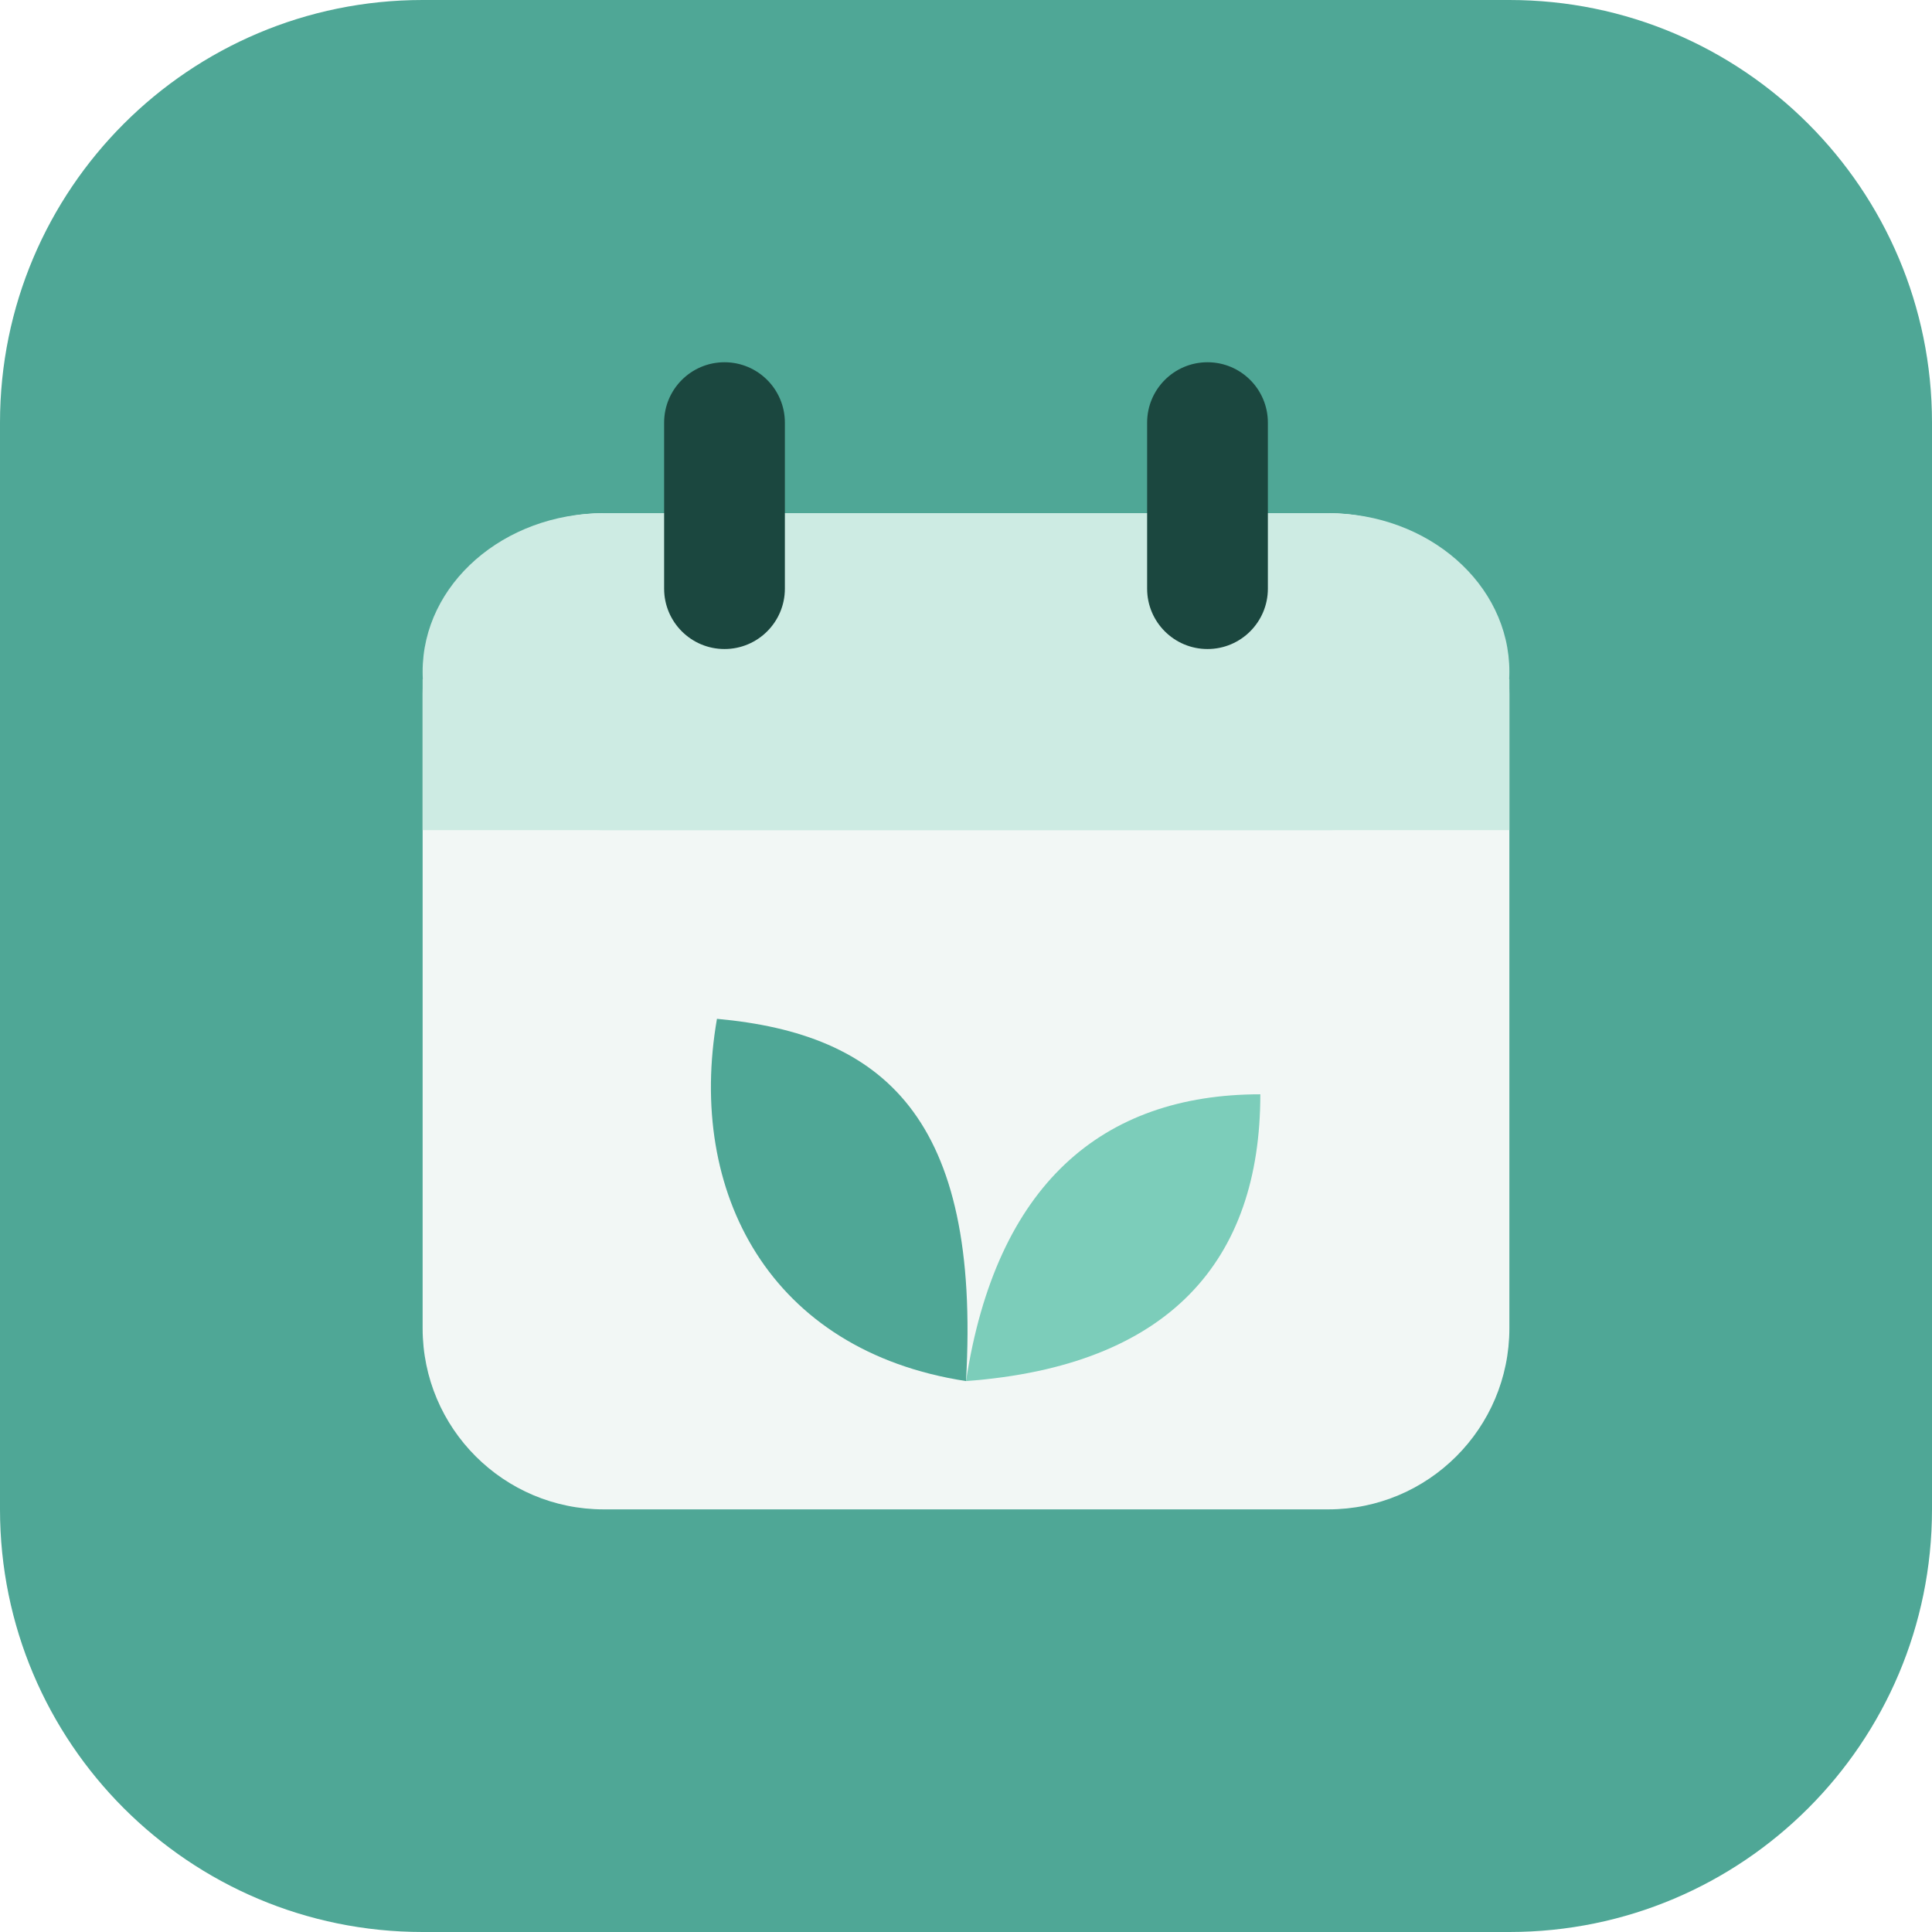
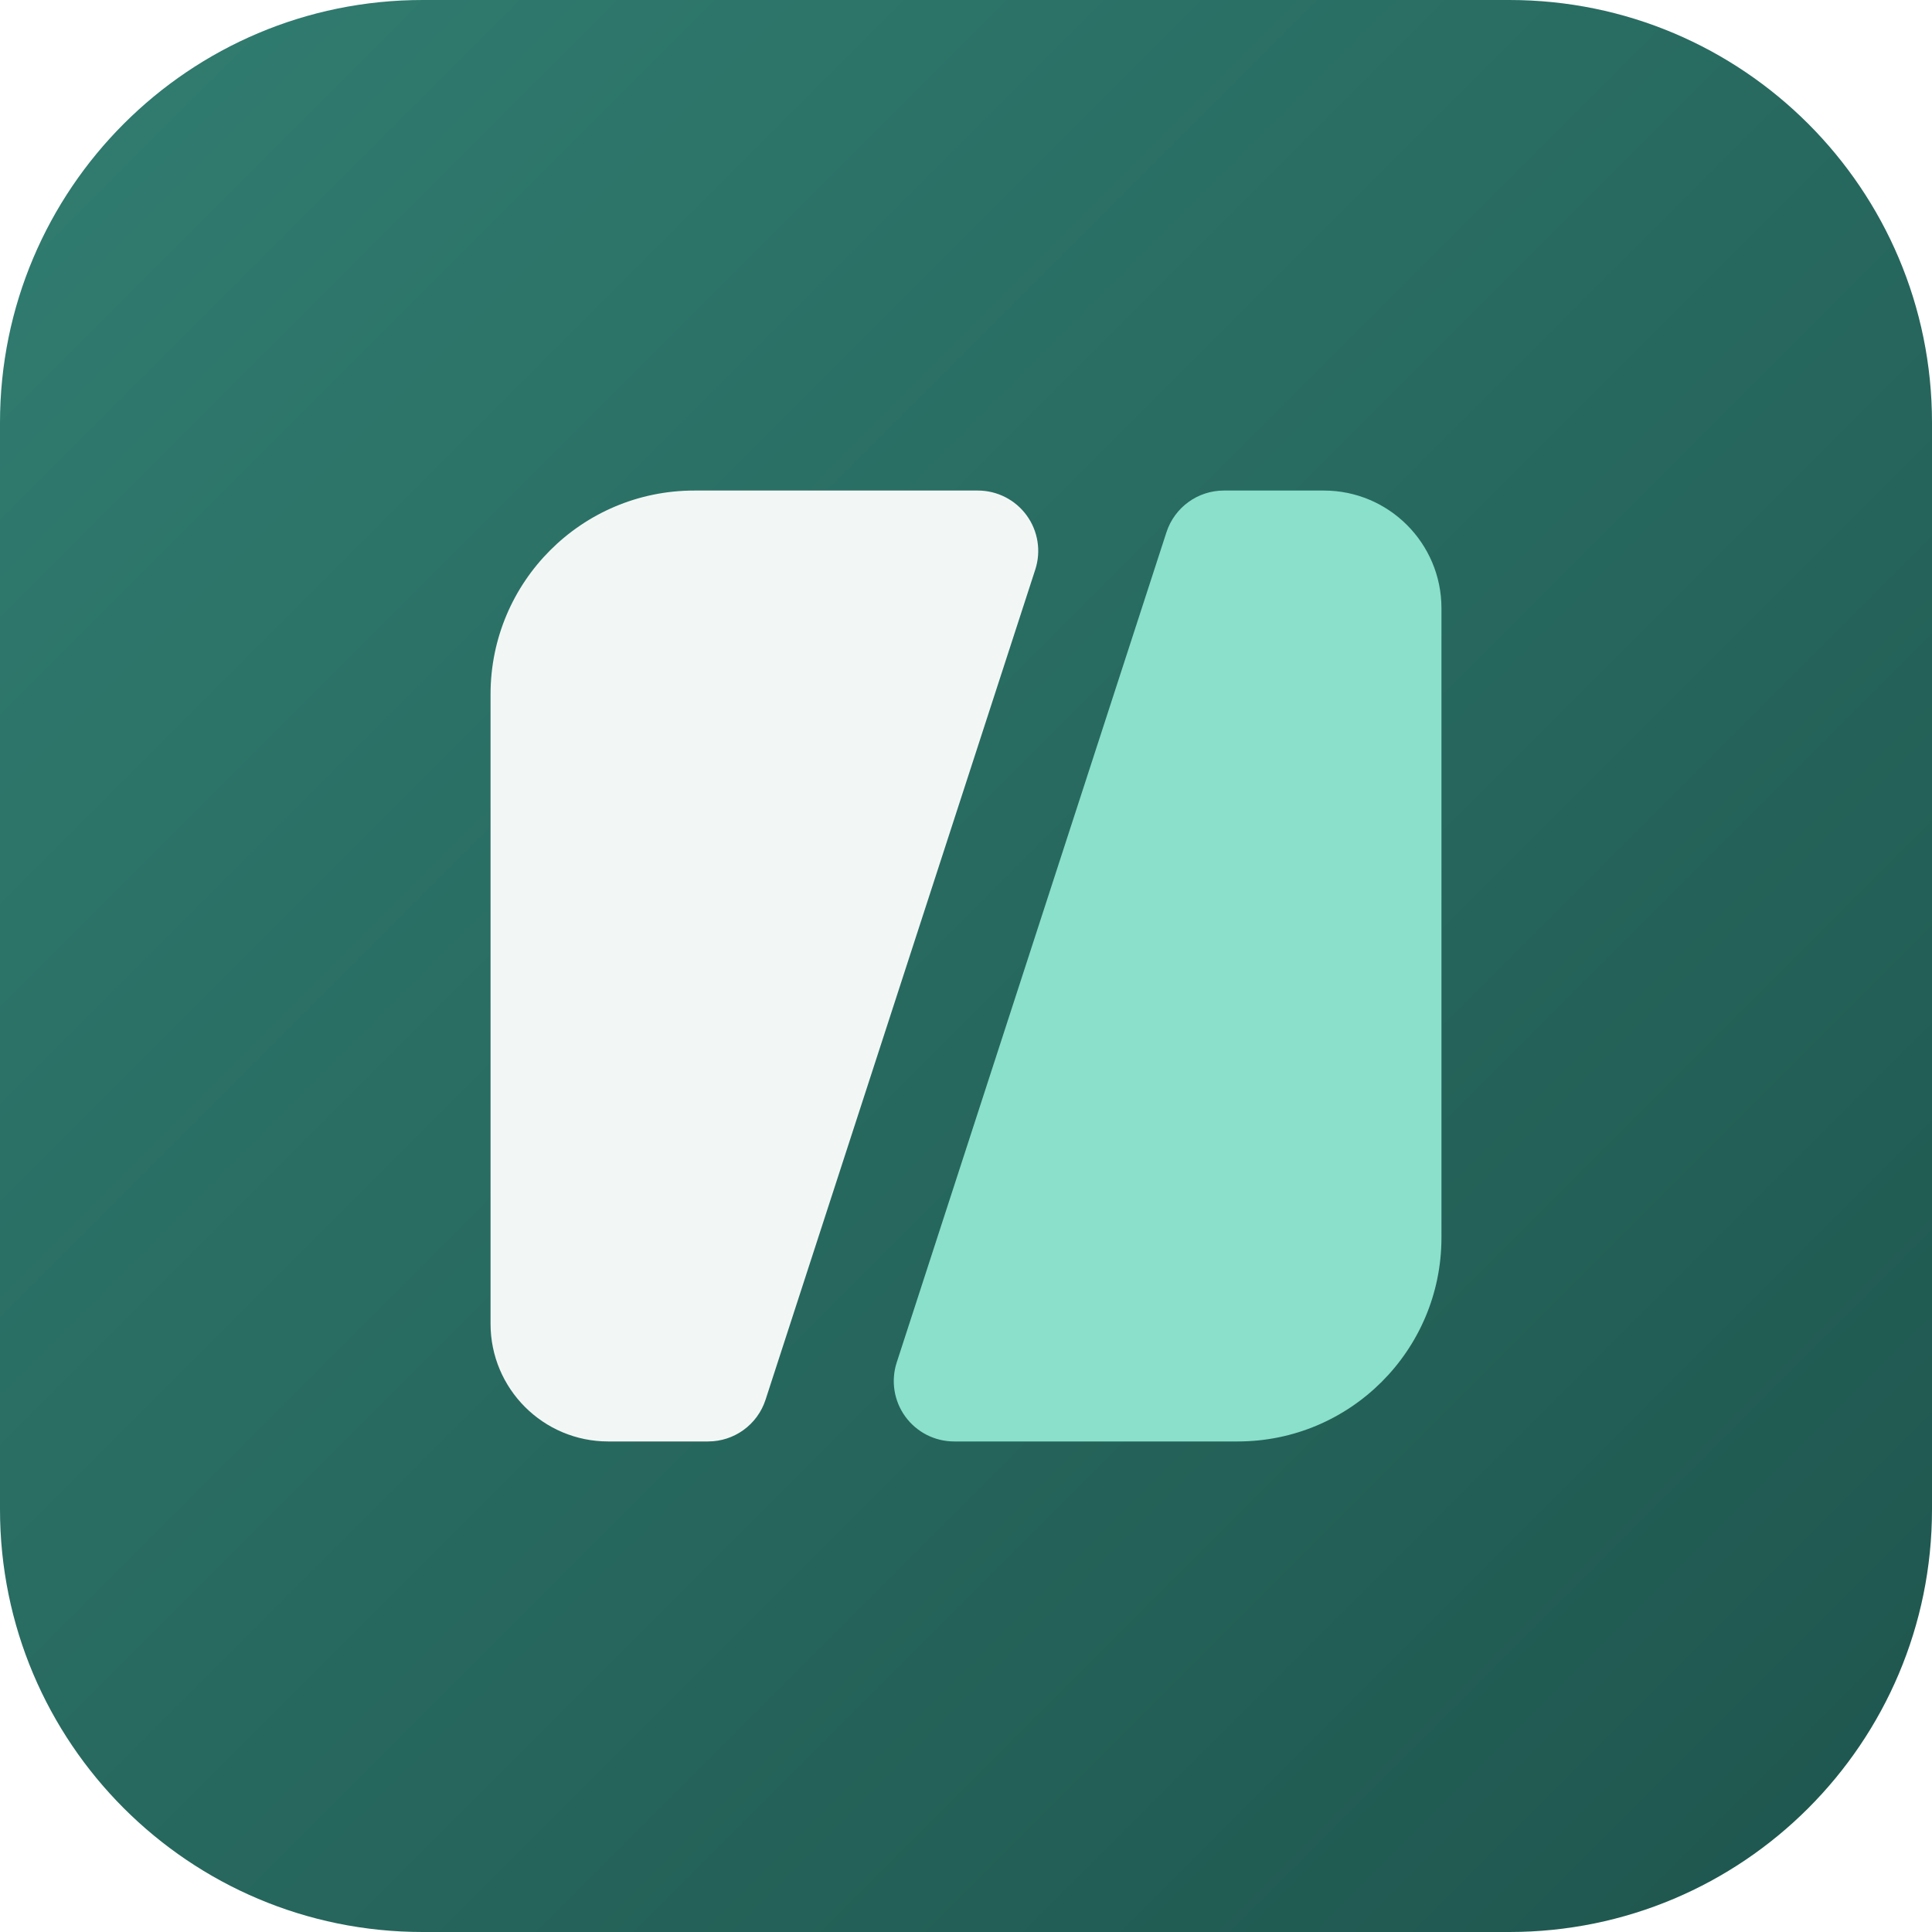
- <svg xmlns="http://www.w3.org/2000/svg" viewBox="0 0 512 512">
-   <rect width="512" height="512" rx="112" fill="#4FA796" />
-   <rect x="112" y="136" width="288" height="264" rx="48" fill="#F2F7F5" />
-   <rect x="112" y="136" width="288" height="84" rx="48" fill="#CDEBE3" />
-   <rect x="112" y="180" width="288" height="40" fill="#CDEBE3" />
-   <rect x="176" y="96" width="32" height="76" rx="16" fill="#1B473F" />
-   <rect x="304" y="96" width="32" height="76" rx="16" fill="#1B473F" />
-   <path d="M256 366c-52-8-74-50-66-96 44 4 70 26 66 96z" fill="#4FA796" />
-   <path d="M256 366c8-52 36-76 78-76 0 44-24 72-78 76z" fill="#7CCDBA" />
+ <svg xmlns="http://www.w3.org/2000/svg" viewBox="0 0 512 512" width="512" height="512">
+   <defs>
+     <linearGradient id="tealBg" x1="0" y1="0" x2="1" y2="1">
+       <stop offset="0%" stop-color="#317D71" />
+       <stop offset="100%" stop-color="#1E554D" />
+     </linearGradient>
+   </defs>
+   <rect width="512" height="512" rx="112" fill="url(#tealBg)" />
+   <path d="M130.00,184.00 A54.00,54.00 0 0,1 184.00,130.00 L259.15,130.00 A16.00,16.00 0 0,1 274.36,150.94 L202.88,370.94 A16.00,16.00 0 0,1 187.66,382.00 L161.18,382.00 A31.18,31.18 0 0,1 130.00,350.82 Z" fill="#F2F7F5" />
+   <path d="M309.12,141.06 A16.00,16.00 0 0,1 324.34,130.00 L350.82,130.00 A31.18,31.18 0 0,1 382.00,161.18 L382.00,328.00 A54.00,54.00 0 0,1 328.00,382.00 L252.85,382.00 A16.00,16.00 0 0,1 237.64,361.06 Z" fill="#8AE0CB" />
</svg>
